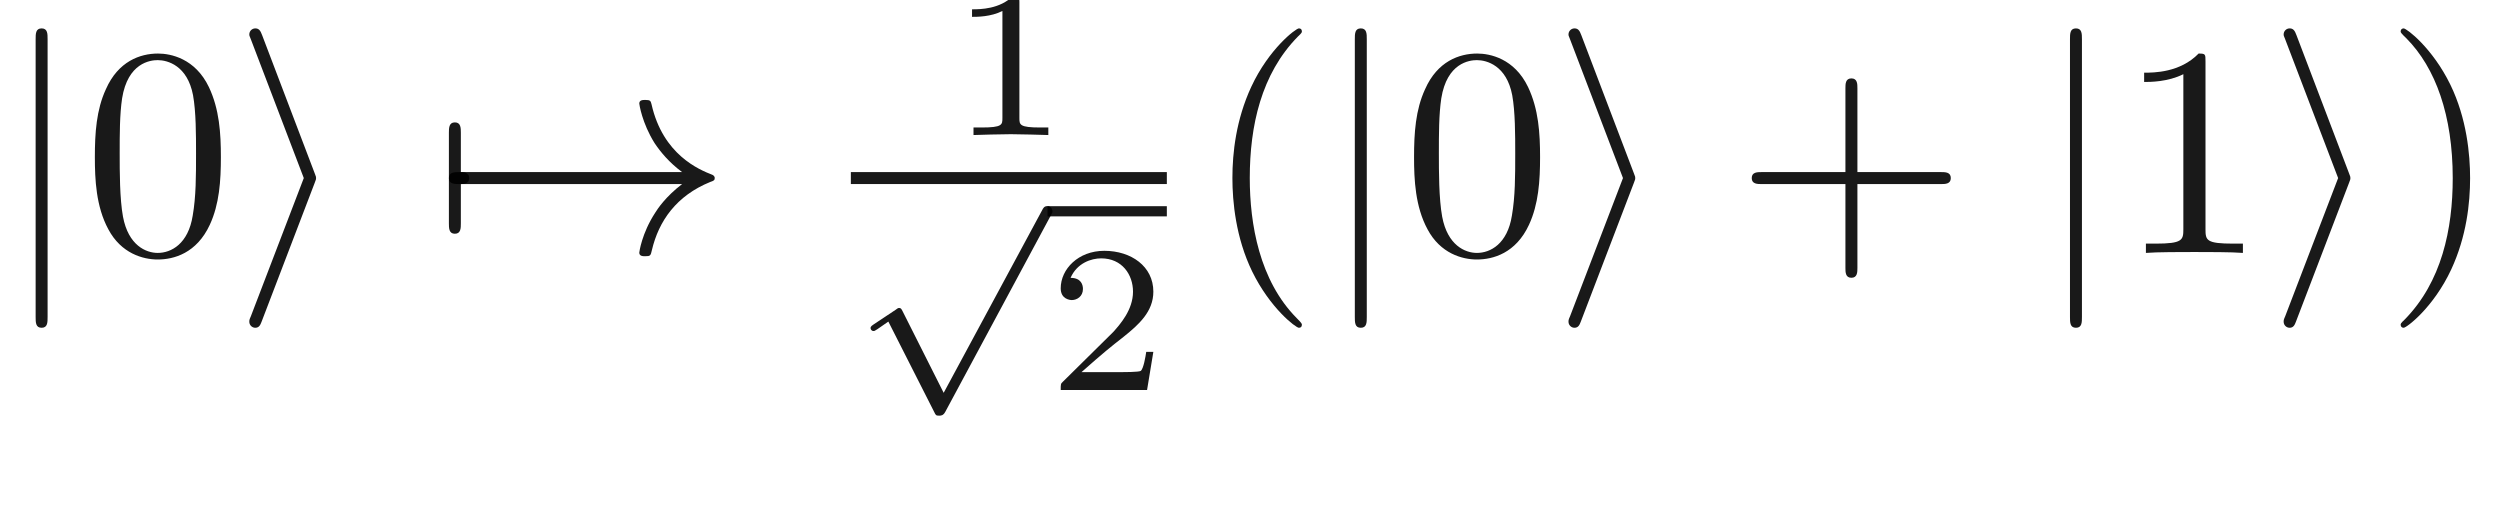
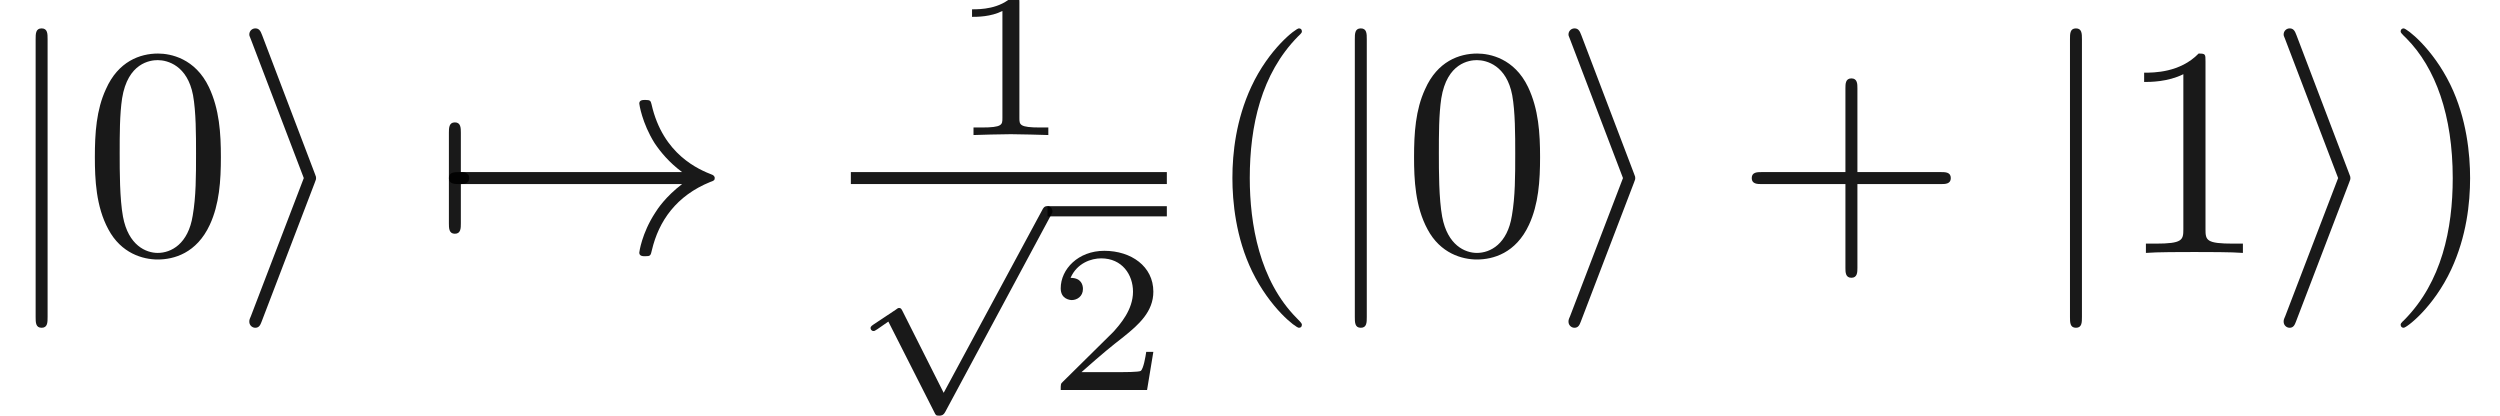
- <svg xmlns="http://www.w3.org/2000/svg" xmlns:ns1="http://github.com/leegao/readme2tex/" xmlns:xlink="http://www.w3.org/1999/xlink" height="16.834pt" ns1:offset="5.419604000000005" version="1.1" viewBox="-52.075 -70.454 83.199 16.834" width="83.199pt">
+ <svg xmlns="http://www.w3.org/2000/svg" xmlns:ns1="http://github.com/leegao/readme2tex/" xmlns:xlink="http://www.w3.org/1999/xlink" height="13.836pt" ns1:offset="5.419604000000005" version="1.1" viewBox="-52.075 -70.454 83.199 13.836" width="83.199pt">
  <defs>
-     <path d="M3.089 5.872L1.723 3.159C1.688 3.089 1.667 3.048 1.611 3.048C1.583 3.048 1.569 3.048 1.499 3.103L.753 3.599C.656 3.661 .656 3.696 .656 3.717C.656 3.759 .69 3.815 .753 3.815C.781 3.815 .795 3.815 .886 3.752C.962 3.696 1.165 3.557 1.248 3.501L2.776 6.514C2.824 6.618 2.838 6.632 2.936 6.632C2.999 6.632 3.075 6.632 3.145 6.5L6.653-.028C6.709-.119 6.709-.133 6.709-.167C6.709-.279 6.618-.342 6.541-.342C6.437-.342 6.402-.279 6.36-.195L3.089 5.872Z" id="g1-112" />
    <path d="M2.336-4.435C2.336-4.624 2.322-4.631 2.127-4.631C1.681-4.191 1.046-4.184 .76-4.184V-3.933C.928-3.933 1.388-3.933 1.771-4.129V-.572C1.771-.342 1.771-.251 1.074-.251H.809V0C.934-.007 1.792-.028 2.05-.028C2.267-.028 3.145-.007 3.299 0V-.251H3.034C2.336-.251 2.336-.342 2.336-.572V-4.435Z" id="g3-49" />
    <path d="M3.522-1.269H3.285C3.264-1.116 3.194-.704 3.103-.635C3.048-.593 2.511-.593 2.413-.593H1.13C1.862-1.241 2.106-1.437 2.525-1.764C3.041-2.176 3.522-2.608 3.522-3.271C3.522-4.115 2.783-4.631 1.89-4.631C1.025-4.631 .439-4.024 .439-3.382C.439-3.027 .739-2.992 .809-2.992C.976-2.992 1.179-3.11 1.179-3.361C1.179-3.487 1.13-3.731 .767-3.731C.983-4.226 1.458-4.38 1.785-4.38C2.483-4.38 2.845-3.836 2.845-3.271C2.845-2.664 2.413-2.183 2.19-1.932L.509-.272C.439-.209 .439-.195 .439 0H3.313L3.522-1.269Z" id="g3-50" />
    <path d="M8.309-2.291C7.761-1.873 7.492-1.465 7.412-1.335C6.964-.648 6.884-.02 6.884-.01C6.884 .11 7.004 .11 7.083 .11C7.253 .11 7.263 .09 7.303-.09C7.532-1.066 8.12-1.903 9.245-2.361C9.365-2.401 9.395-2.421 9.395-2.491S9.335-2.59 9.315-2.6C8.877-2.77 7.671-3.268 7.293-4.941C7.263-5.061 7.253-5.091 7.083-5.091C7.004-5.091 6.884-5.091 6.884-4.971C6.884-4.951 6.974-4.324 7.392-3.656C7.592-3.357 7.88-3.009 8.309-2.69H.907C.727-2.69 .548-2.69 .548-2.491S.727-2.291 .907-2.291H8.309Z" id="g0-33" />
    <path d="M.946-2.291C1.006-2.291 1.225-2.291 1.225-2.491S1.006-2.69 .946-2.69V-3.995C.946-4.154 .946-4.344 .747-4.344S.548-4.154 .548-3.995V-.986C.548-.827 .548-.638 .747-.638S.946-.827 .946-.986V-2.291Z" id="g0-55" />
    <path d="M2.72-2.321C2.77-2.441 2.77-2.461 2.77-2.491S2.77-2.54 2.72-2.66L.976-7.243C.917-7.412 .857-7.472 .747-7.472S.548-7.382 .548-7.273C.548-7.243 .548-7.223 .598-7.113L2.361-2.491L.598 2.112C.548 2.222 .548 2.242 .548 2.291C.548 2.401 .638 2.491 .747 2.491C.877 2.491 .917 2.391 .956 2.291L2.72-2.321Z" id="g0-105" />
    <path d="M1.584-7.113C1.584-7.293 1.584-7.472 1.385-7.472S1.186-7.293 1.186-7.113V2.132C1.186 2.311 1.186 2.491 1.385 2.491S1.584 2.311 1.584 2.132V-7.113Z" id="g0-106" />
+     <path d="M3.089 5.872L1.723 3.159C1.688 3.089 1.667 3.048 1.611 3.048C1.583 3.048 1.569 3.048 1.499 3.103L.753 3.599C.656 3.661 .656 3.696 .656 3.717C.656 3.759 .69 3.815 .753 3.815C.781 3.815 .795 3.815 .886 3.752C.962 3.696 1.165 3.557 1.248 3.501L2.776 6.514C2.824 6.618 2.838 6.632 2.936 6.632C2.999 6.632 3.075 6.632 3.145 6.5L6.653-.028C6.709-.119 6.709-.133 6.709-.167C6.709-.279 6.618-.342 6.541-.342C6.437-.342 6.402-.279 6.36-.195L3.089 5.872Z" id="g1-112" />
    <path d="M3.298 2.391C3.298 2.361 3.298 2.341 3.128 2.172C1.883 .917 1.564-.966 1.564-2.491C1.564-4.224 1.943-5.958 3.168-7.203C3.298-7.323 3.298-7.342 3.298-7.372C3.298-7.442 3.258-7.472 3.198-7.472C3.098-7.472 2.202-6.795 1.614-5.529C1.106-4.433 .986-3.328 .986-2.491C.986-1.714 1.096-.508 1.644 .618C2.242 1.843 3.098 2.491 3.198 2.491C3.258 2.491 3.298 2.461 3.298 2.391Z" id="g2-40" />
    <path d="M2.879-2.491C2.879-3.268 2.77-4.473 2.222-5.599C1.624-6.824 .767-7.472 .667-7.472C.608-7.472 .568-7.432 .568-7.372C.568-7.342 .568-7.323 .757-7.143C1.733-6.157 2.301-4.573 2.301-2.491C2.301-.787 1.933 .966 .697 2.222C.568 2.341 .568 2.361 .568 2.391C.568 2.451 .608 2.491 .667 2.491C.767 2.491 1.664 1.813 2.252 .548C2.76-.548 2.879-1.654 2.879-2.491Z" id="g2-41" />
    <path d="M4.075-2.291H6.854C6.994-2.291 7.183-2.291 7.183-2.491S6.994-2.69 6.854-2.69H4.075V-5.479C4.075-5.619 4.075-5.808 3.875-5.808S3.676-5.619 3.676-5.479V-2.69H.887C.747-2.69 .558-2.69 .558-2.491S.747-2.291 .887-2.291H3.676V.498C3.676 .638 3.676 .827 3.875 .827S4.075 .638 4.075 .498V-2.291Z" id="g2-43" />
    <path d="M4.583-3.188C4.583-3.985 4.533-4.782 4.184-5.519C3.726-6.476 2.909-6.635 2.491-6.635C1.893-6.635 1.166-6.376 .757-5.45C.438-4.762 .389-3.985 .389-3.188C.389-2.441 .428-1.544 .837-.787C1.265 .02 1.993 .219 2.481 .219C3.019 .219 3.776 .01 4.214-.936C4.533-1.624 4.583-2.401 4.583-3.188ZM2.481 0C2.092 0 1.504-.249 1.325-1.205C1.215-1.803 1.215-2.72 1.215-3.308C1.215-3.945 1.215-4.603 1.295-5.141C1.484-6.326 2.232-6.416 2.481-6.416C2.809-6.416 3.467-6.237 3.656-5.25C3.756-4.692 3.756-3.935 3.756-3.308C3.756-2.56 3.756-1.883 3.646-1.245C3.497-.299 2.929 0 2.481 0Z" id="g2-48" />
    <path d="M2.929-6.376C2.929-6.615 2.929-6.635 2.7-6.635C2.082-5.998 1.205-5.998 .887-5.998V-5.689C1.086-5.689 1.674-5.689 2.192-5.948V-.787C2.192-.428 2.162-.309 1.265-.309H.946V0C1.295-.03 2.162-.03 2.56-.03S3.826-.03 4.174 0V-.309H3.856C2.959-.309 2.929-.418 2.929-.787V-6.376Z" id="g2-49" />
    <path d="M3.318-.757C3.357-.359 3.626 .06 4.095 .06C4.304 .06 4.912-.08 4.912-.887V-1.445H4.663V-.887C4.663-.309 4.413-.249 4.304-.249C3.975-.249 3.935-.697 3.935-.747V-2.74C3.935-3.158 3.935-3.547 3.577-3.915C3.188-4.304 2.69-4.463 2.212-4.463C1.395-4.463 .707-3.995 .707-3.337C.707-3.039 .907-2.869 1.166-2.869C1.445-2.869 1.624-3.068 1.624-3.328C1.624-3.447 1.574-3.776 1.116-3.786C1.385-4.134 1.873-4.244 2.192-4.244C2.68-4.244 3.248-3.856 3.248-2.969V-2.6C2.74-2.57 2.042-2.54 1.415-2.242C.667-1.903 .418-1.385 .418-.946C.418-.139 1.385 .11 2.012 .11C2.67 .11 3.128-.289 3.318-.757ZM3.248-2.391V-1.395C3.248-.448 2.531-.11 2.082-.11C1.594-.11 1.186-.458 1.186-.956C1.186-1.504 1.604-2.331 3.248-2.391Z" id="g2-97" />
  </defs>
  <g fill-opacity="0.9" id="page1">
    <use x="-52.075" y="-62.037" xlink:href="#g0-106" />
    <use x="-49.307" y="-62.037" xlink:href="#g2-48" />
    <use x="-44.326" y="-62.037" xlink:href="#g0-105" />
    <use x="-37.684" y="-62.037" xlink:href="#g0-55" />
    <use x="-37.684" y="-62.037" xlink:href="#g0-33" />
    <use x="-20.486" y="-65.96" xlink:href="#g3-49" />
    <rect height=".398" width="10.516" x="-23.759" y="-64.727" />
    <use x="-23.759" y="-63.253" xlink:href="#g1-112" />
    <rect height=".339" width="3.971" x="-17.214" y="-63.592" />
    <use x="-17.214" y="-57.476" xlink:href="#g3-50" />
    <use x="-12.047" y="-62.037" xlink:href="#g2-40" />
    <use x="-8.173" y="-62.037" xlink:href="#g0-106" />
    <use x="-5.405" y="-62.037" xlink:href="#g2-48" />
    <use x="-.424" y="-62.037" xlink:href="#g0-105" />
    <use x="5.664" y="-62.037" xlink:href="#g2-43" />
    <use x="15.627" y="-62.037" xlink:href="#g0-106" />
    <use x="18.394" y="-62.037" xlink:href="#g2-49" />
    <use x="23.376" y="-62.037" xlink:href="#g0-105" />
    <use x="27.25" y="-62.037" xlink:href="#g2-41" />
  </g>
</svg>
